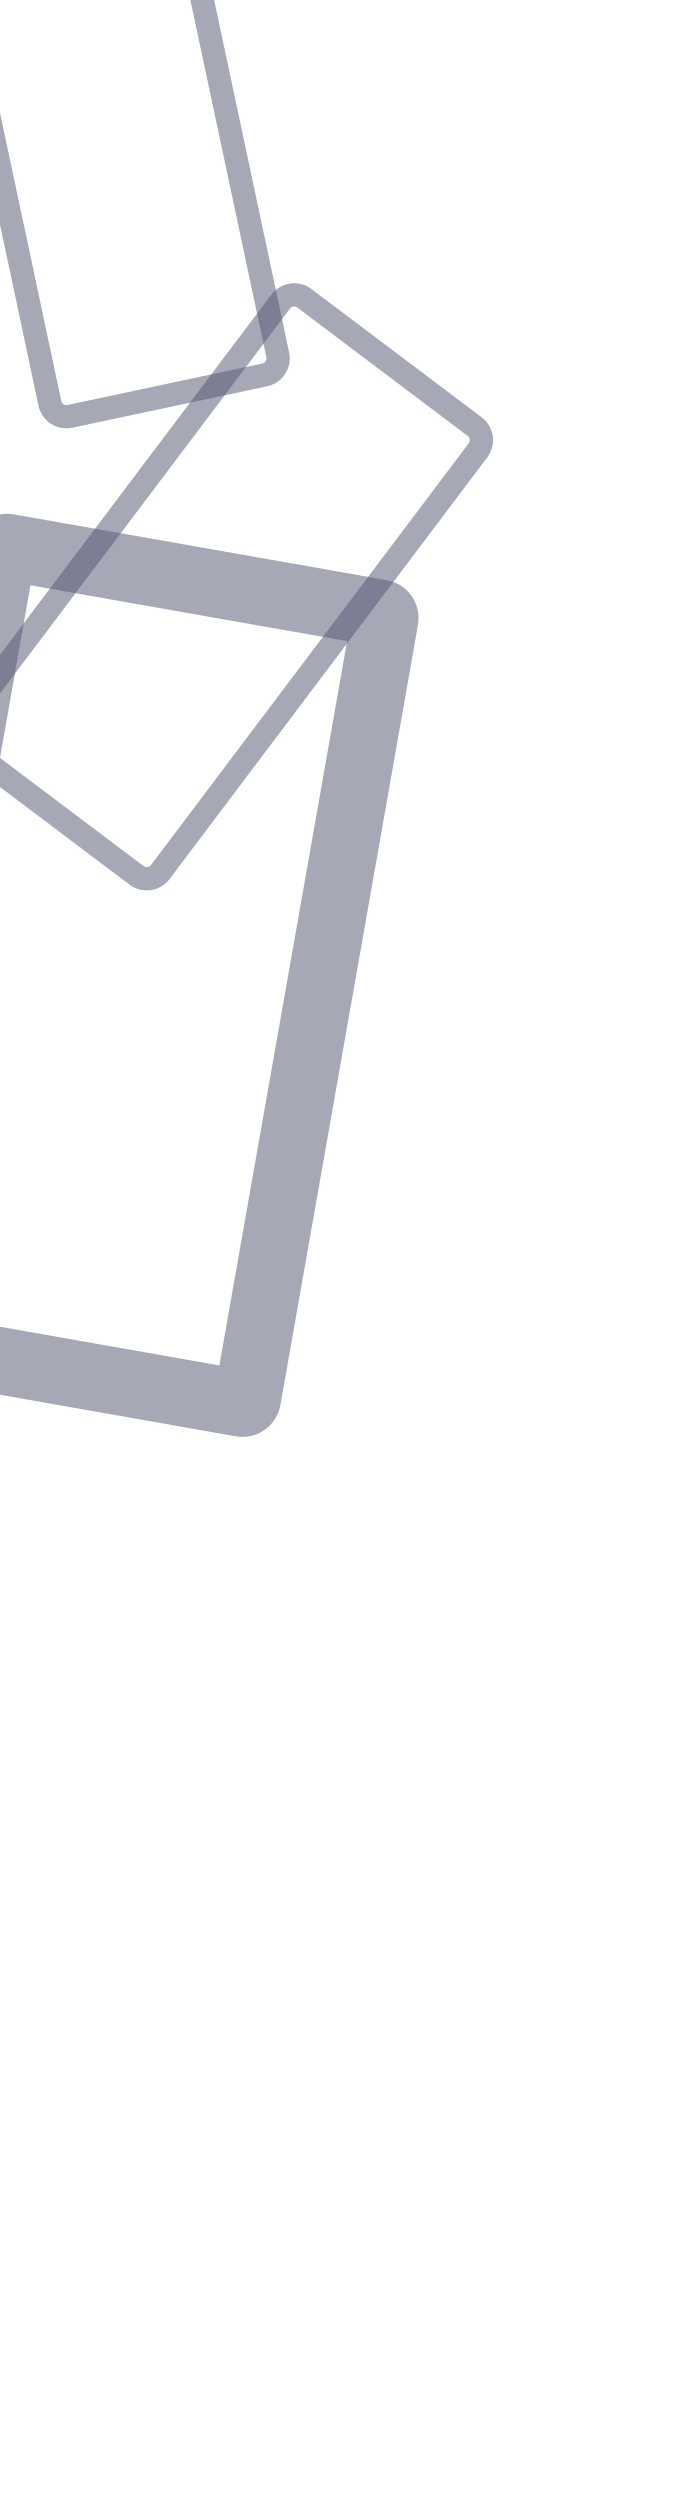
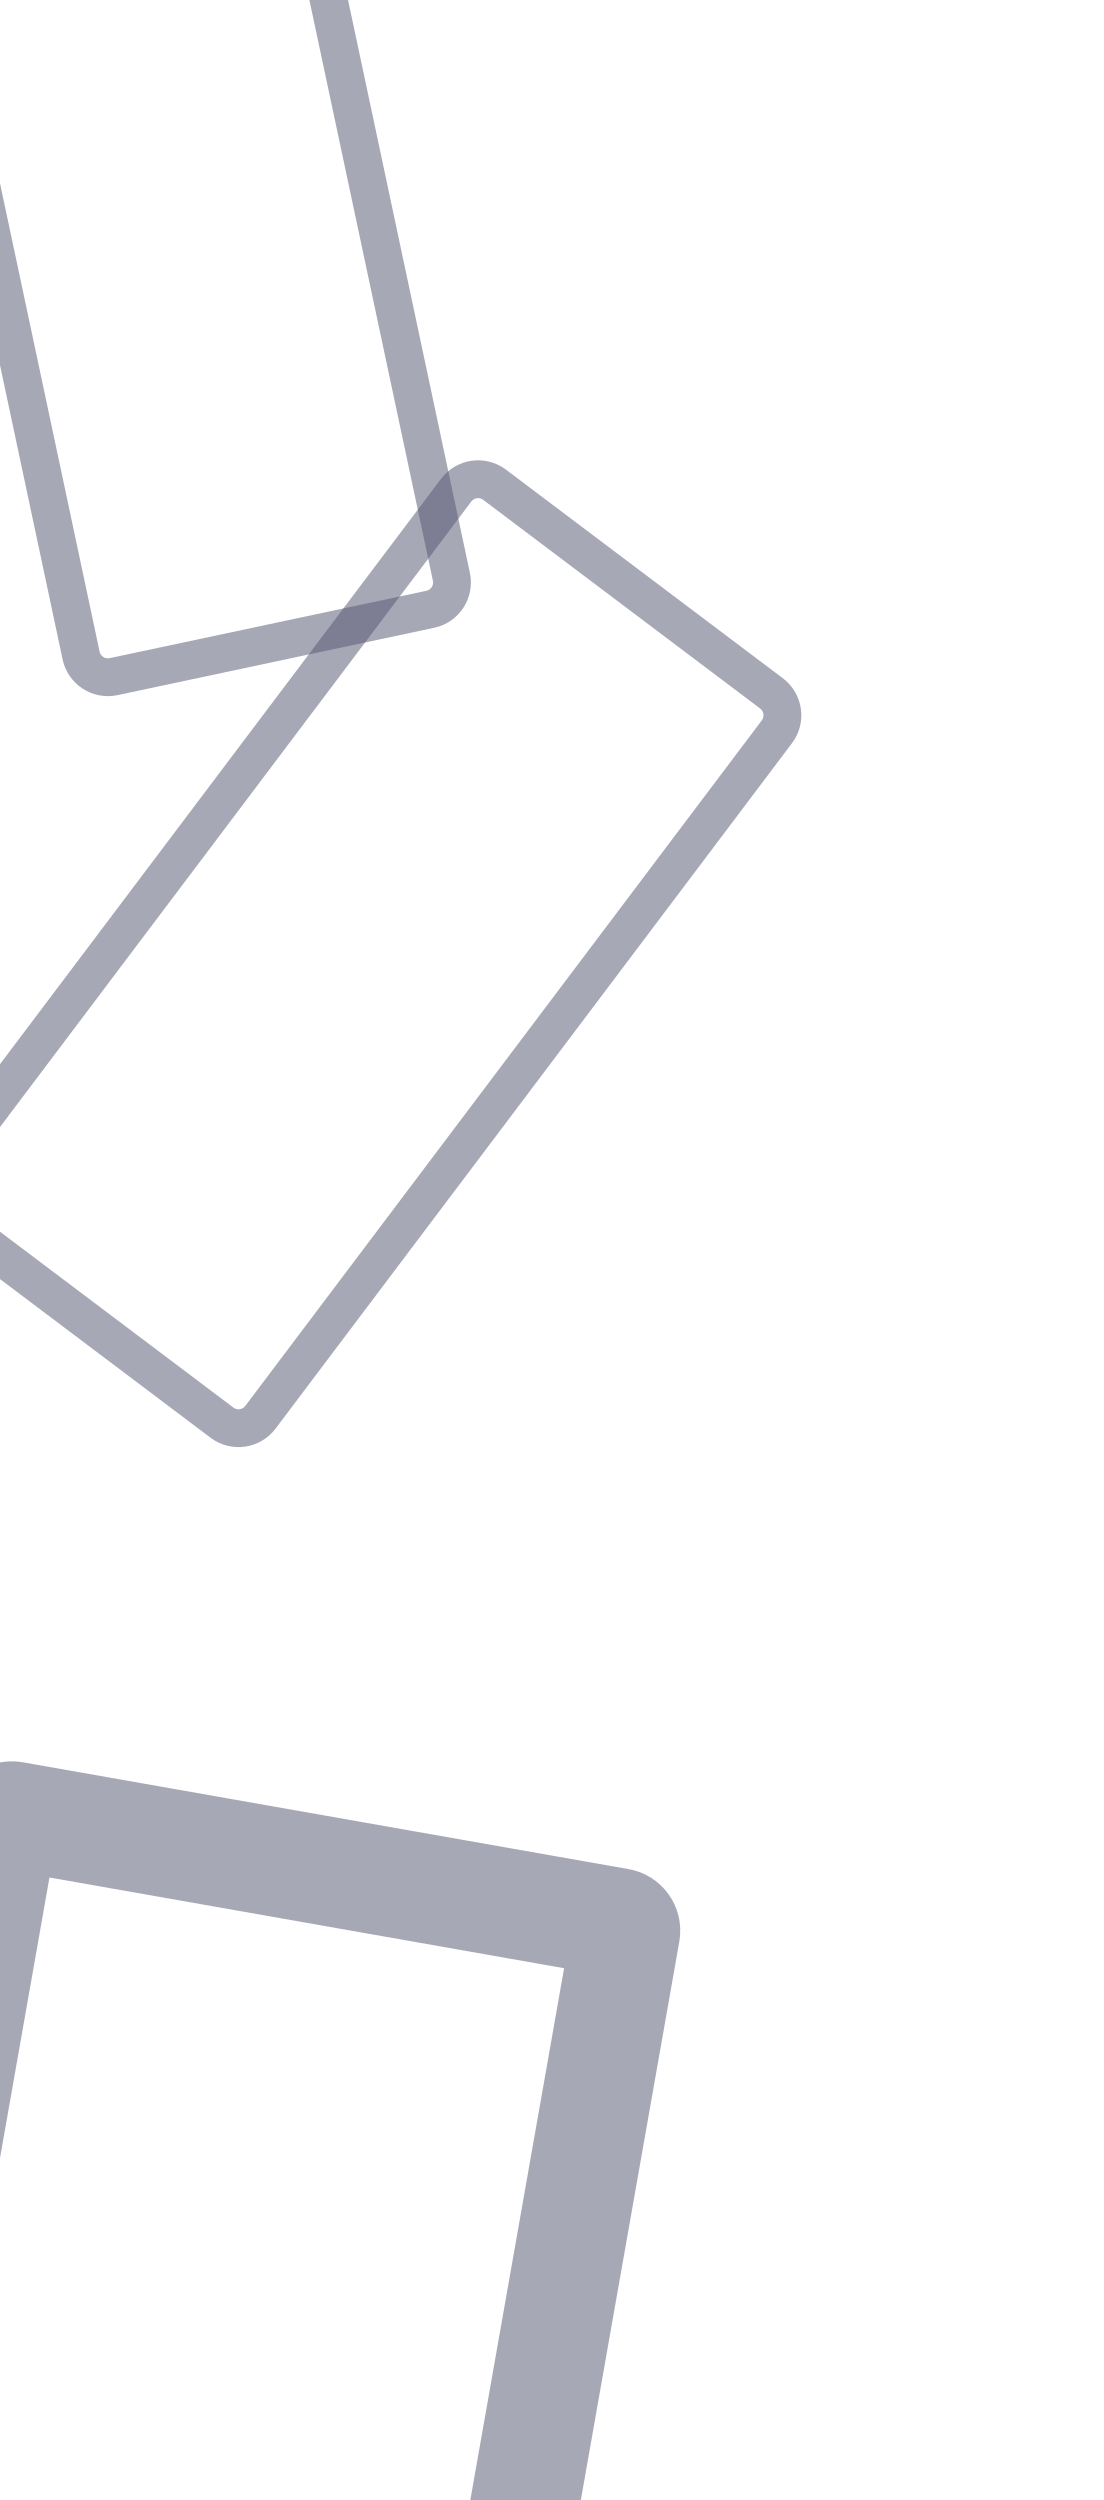
- <svg xmlns="http://www.w3.org/2000/svg" width="1440" height="5300" viewBox="736.3 401.2 2860.242 6477.609" preserveAspectRatio="xMidYMin meet">
+ <svg xmlns="http://www.w3.org/2000/svg" width="1440" height="100%" viewBox="736.3 401.2 2860.242 6477.609" preserveAspectRatio="xMidYMin meet">
  <g id="lrgrecs" transform="translate(3488.295 95.19)">
    <g id="Rectangle_777" data-name="Rectangle 777" transform="matrix(0.978, -0.208, 0.208, 0.978, -2990.788, 129.146)" fill="none" stroke="#575873" stroke-width="98" opacity="0.52">
      <rect width="1079" height="2048" rx="120" stroke="none" />
      <rect x="49" y="49" width="981" height="1950" rx="71" fill="none" />
    </g>
    <g id="Rectangle_778" data-name="Rectangle 778" transform="matrix(0.799, 0.602, -0.602, 0.799, -1536.901, 1450.612)" fill="none" stroke="#575873" stroke-width="98" opacity="0.52">
      <rect width="1138" height="2463" rx="120" stroke="none" />
      <rect x="49" y="49" width="1040" height="2365" rx="71" fill="none" />
    </g>
-     <g id="Rectangle_779" data-name="Rectangle 779" transform="translate(-2852.57 2443.98) rotate(10)" fill="none" stroke="#575873" stroke-width="282" opacity="0.52">
+     <g id="Rectangle_779" data-name="Rectangle 779" transform="translate(-2852.57 4843.98) rotate(10)" fill="none" stroke="#575873" stroke-width="282" opacity="0.52">
      <rect width="1918" height="3661" rx="120" stroke="none" />
      <rect x="141" y="141" width="1636" height="3379" rx="21" fill="none" />
    </g>
  </g>
</svg>
